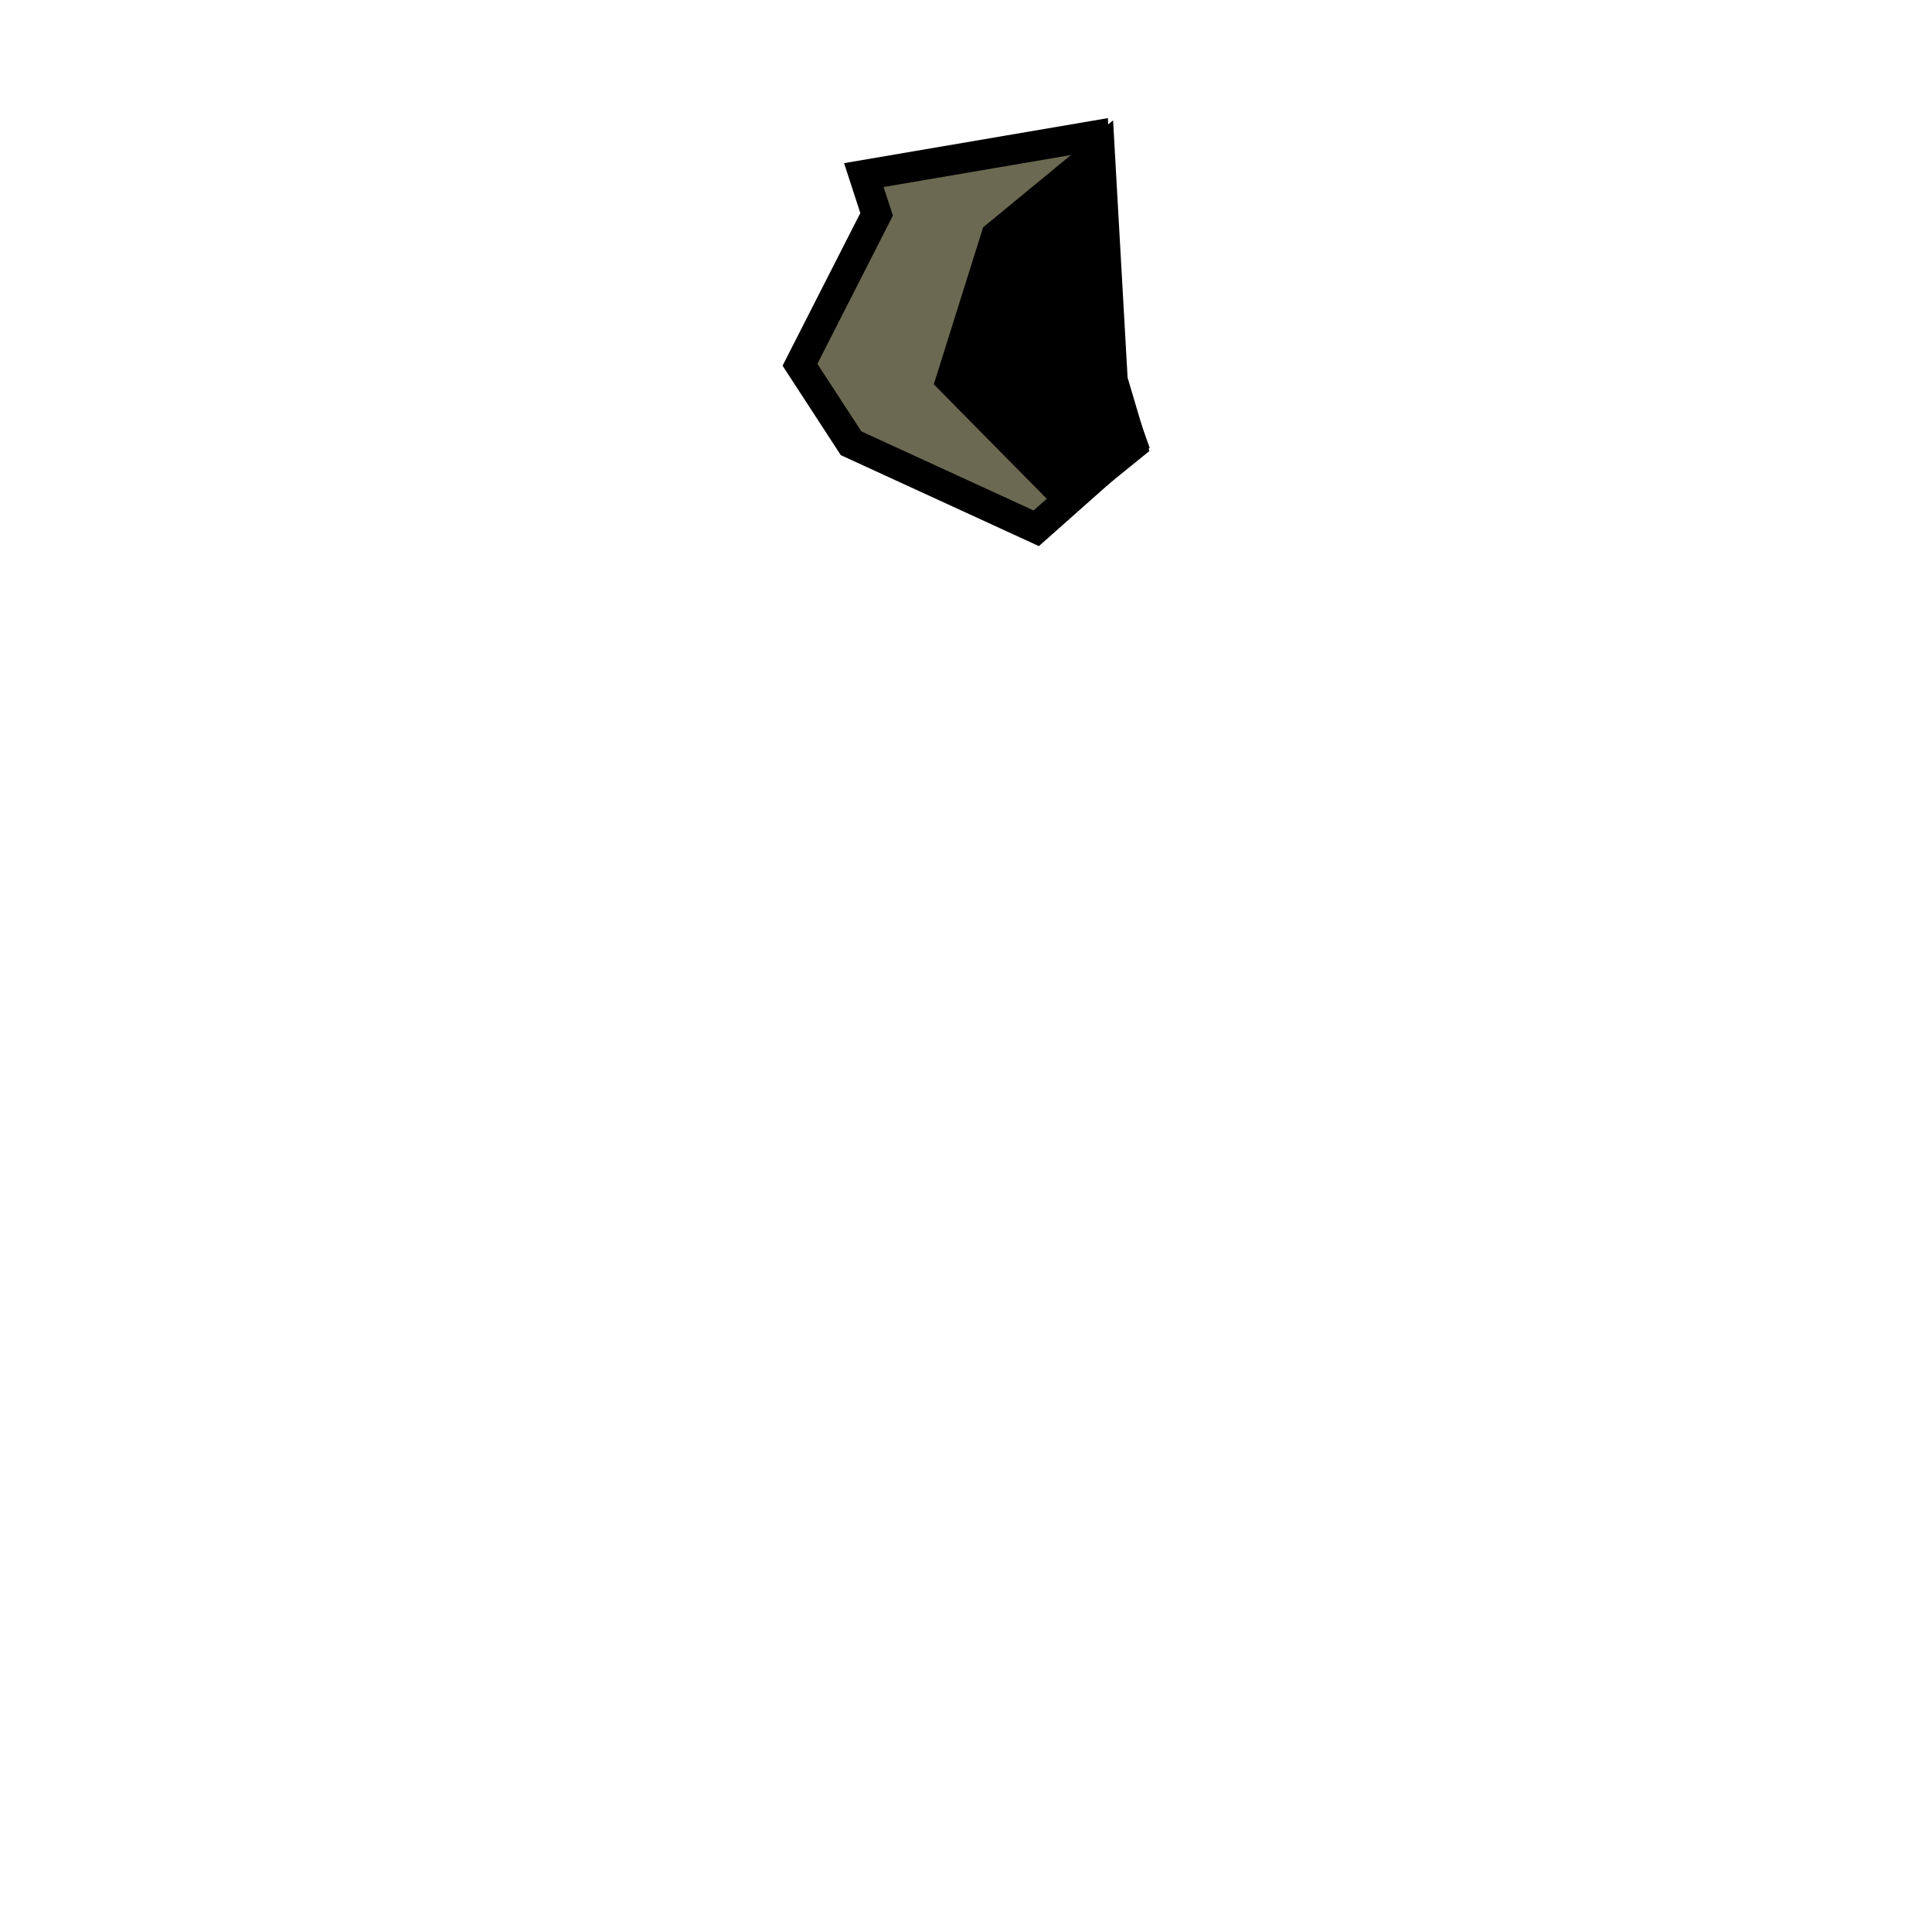
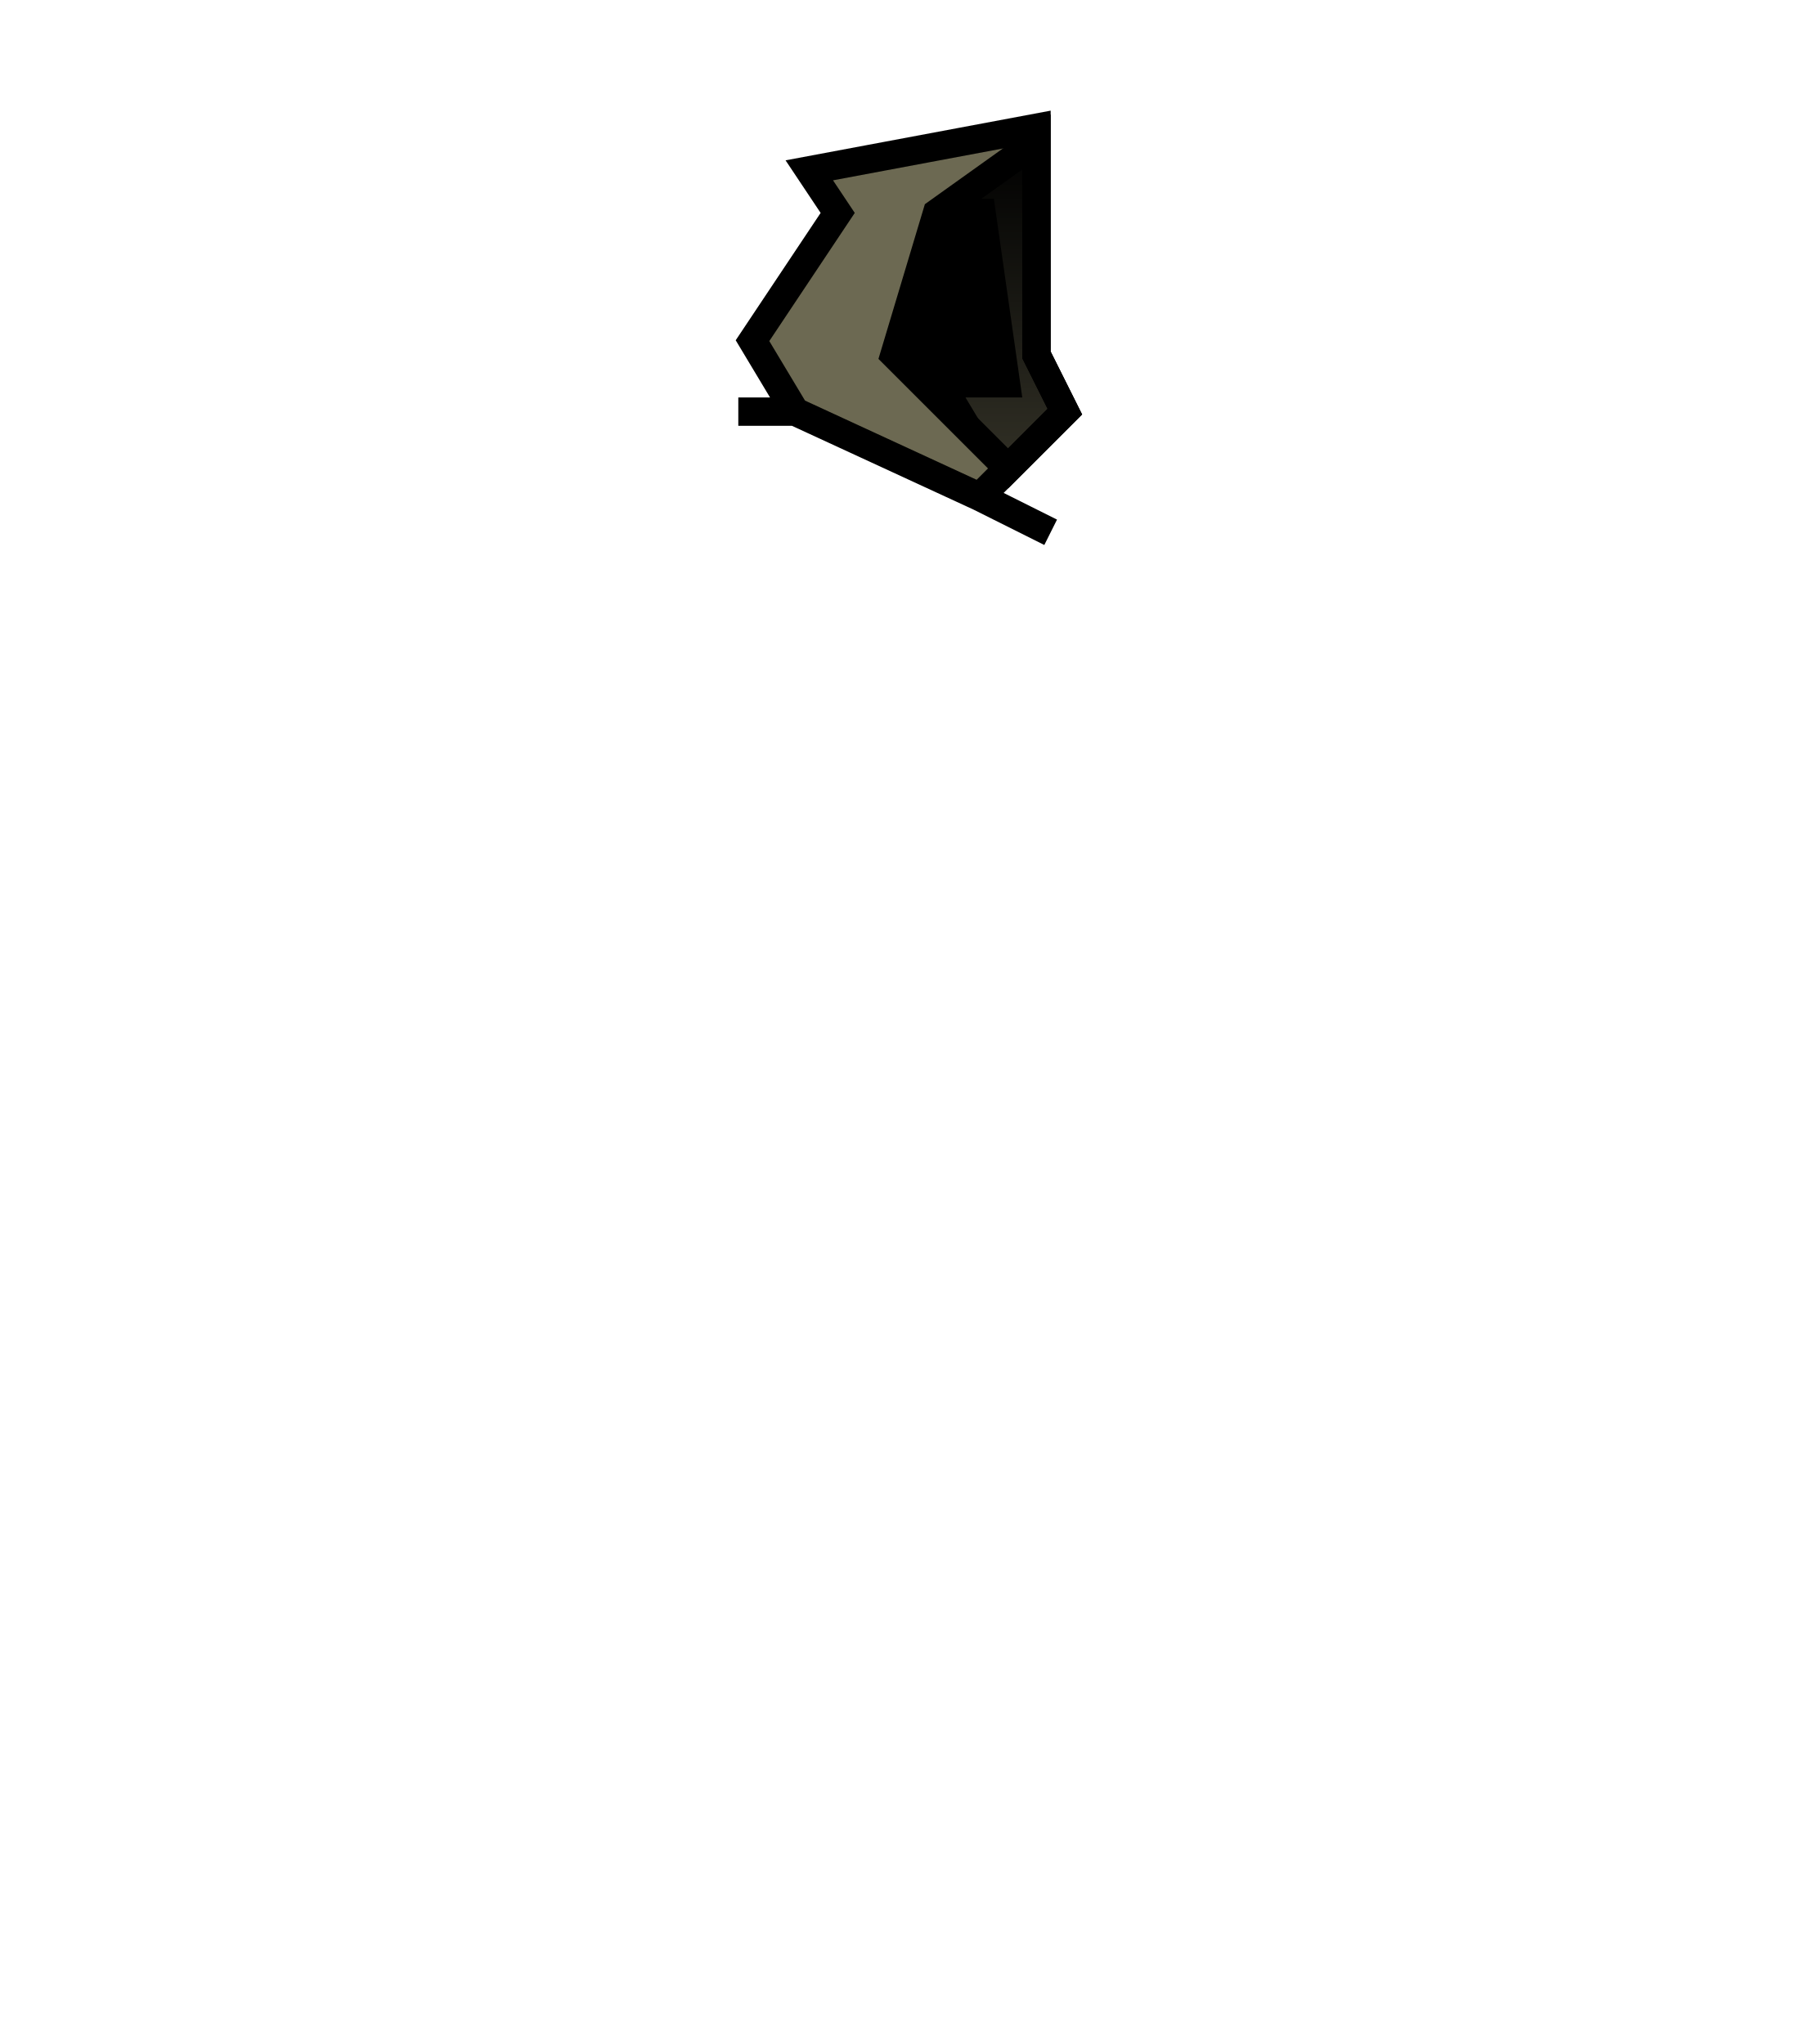
- <svg xmlns="http://www.w3.org/2000/svg" width="128" height="128" viewBox="0 0 128 128" fill="none">
-   <path d="M72.462 9L57.231 11.6L58.077 14.2L53 24.167L56.385 29.367L68.654 35L75 29.367L73.308 24.6L72.462 9Z" fill="#6C6952" stroke="black" stroke-width="2" />
-   <path d="M75 29.528L70.714 33L63 25.189L66 15.642L72.857 10L73.714 25.189L75 29.528Z" fill="black" stroke="black" stroke-width="2" />
+ <svg xmlns="http://www.w3.org/2000/svg" width="128" height="144" viewBox="0 0 128 144" fill="none">
+   <path d="M73 9L57 12L59 15L53 24L56 29L69 35L75 29L73 25V9Z" fill="#6C6952" />
+   <path d="M69 35L75 29L73 25V9L57 12L59 15L53 24L56 29M69 35L74 37.5M69 35L56 29M56 29H52" stroke="black" stroke-width="2" />
+   <path d="M75 29L71 33L63 25L66 15L73 10V25L75 29Z" fill="url(#paint0_linear_3511_13950)" stroke="black" stroke-width="2" />
+   <path d="M68 28L71 33L63 25L66 14H70L72 28H68Z" fill="black" />
+   <defs>
+     <linearGradient id="paint0_linear_3511_13950" x1="69" y1="10" x2="69" y2="33" gradientUnits="userSpaceOnUse">
+       <stop />
+       <stop offset="1" stop-opacity="0.54" />
+     </linearGradient>
+   </defs>
</svg>
